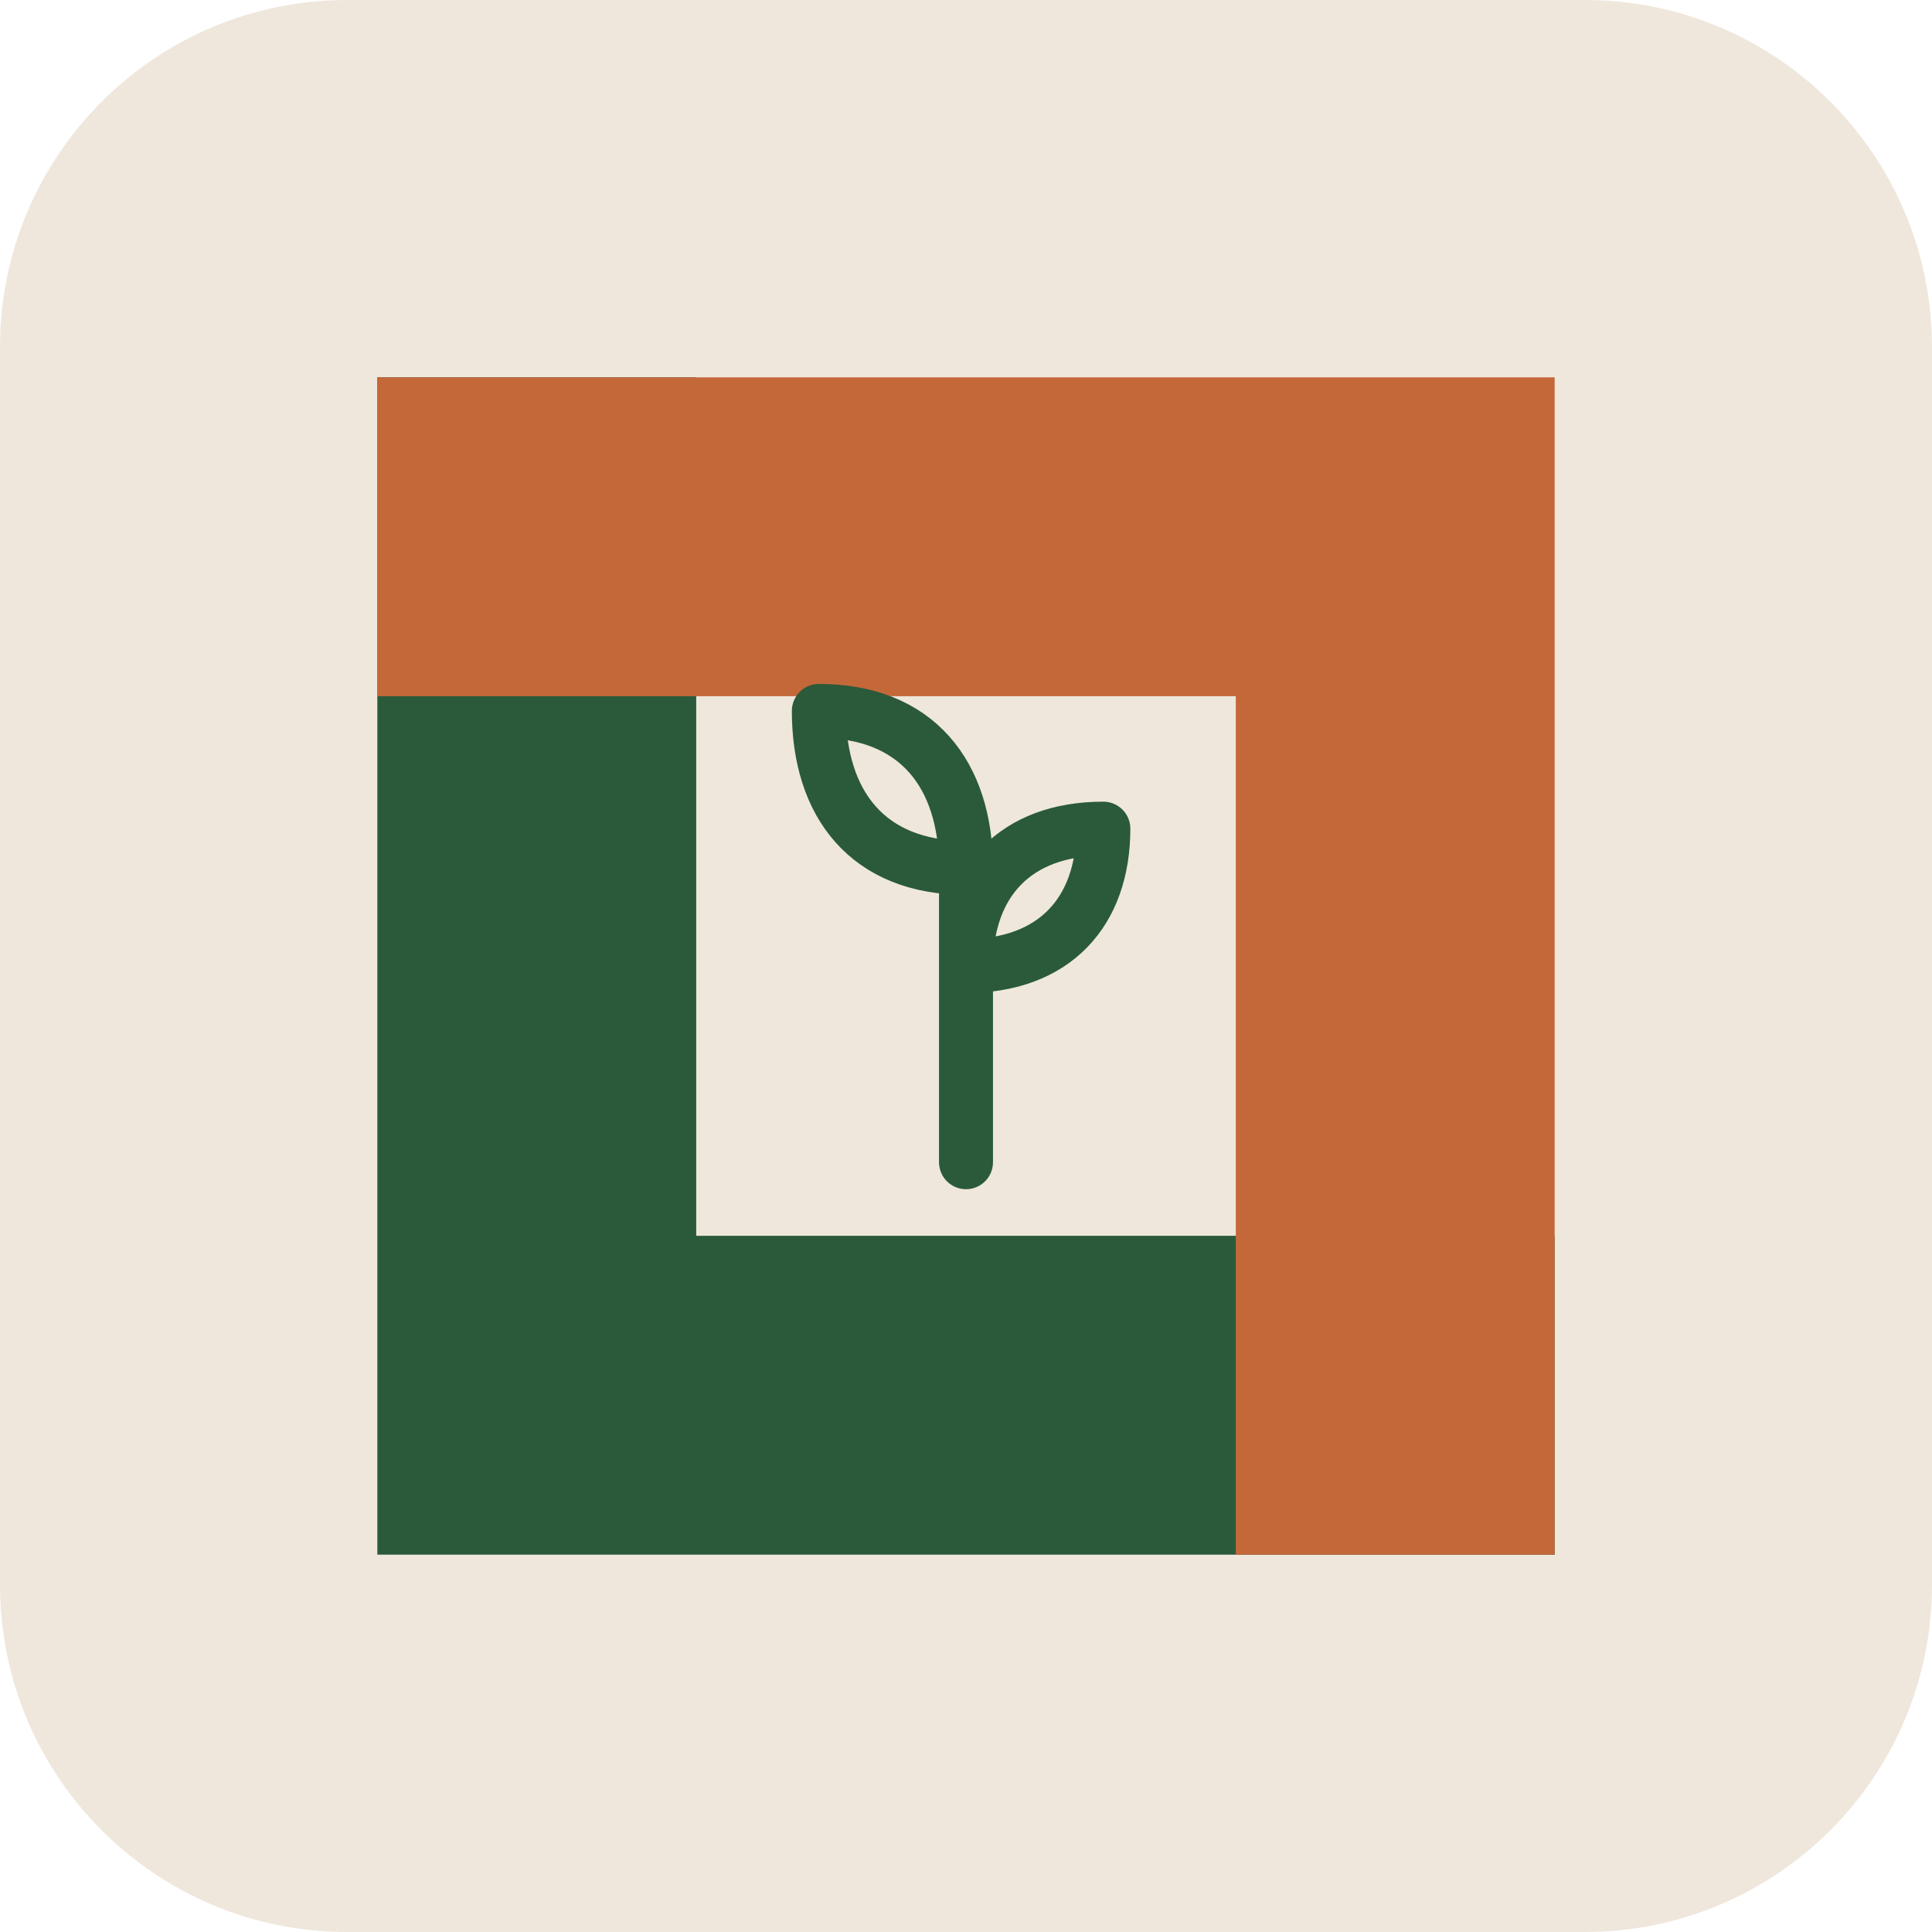
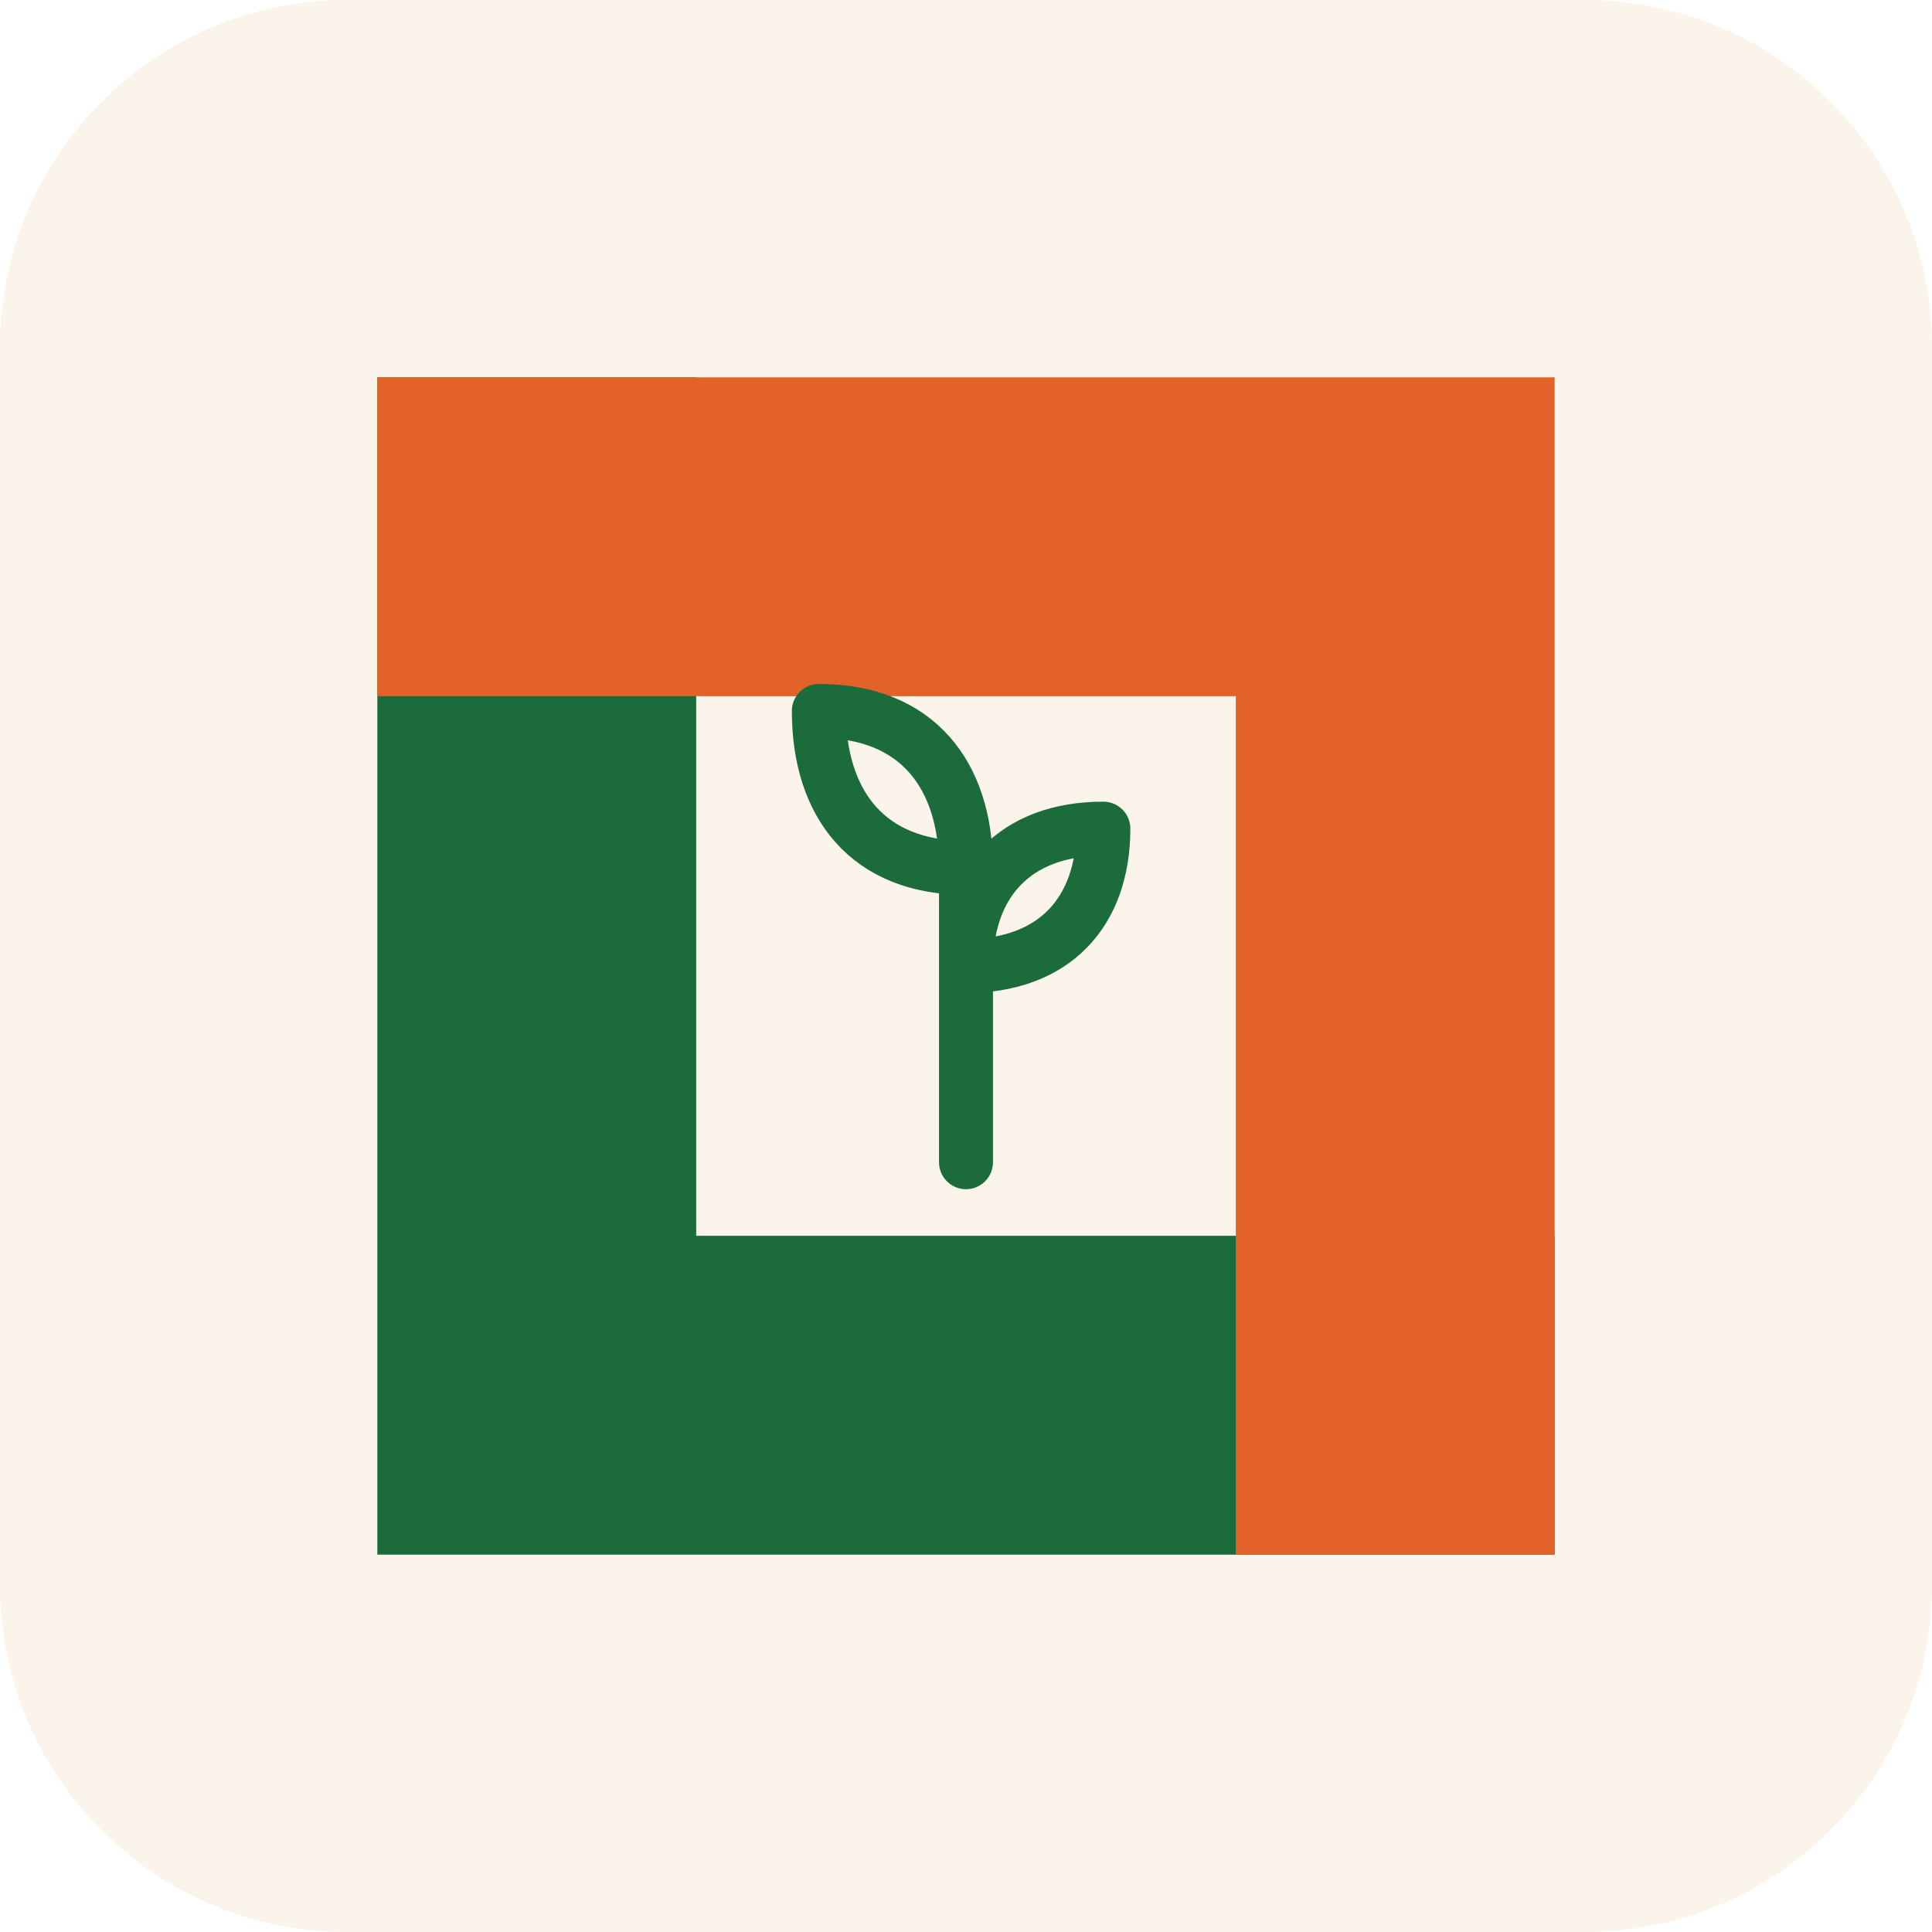
<svg xmlns="http://www.w3.org/2000/svg" viewBox="0 0 64 64" width="64" height="64">
-   <rect width="64" height="64" rx="11.5" fill="#EFE7DC" />
+   <rect width="64" height="64" rx="11.5" fill="#FAF4EA" />
  <g transform="translate(6 6) scale(0.8125)">
-     <path d="M8 8h13v35h35v13H8z" fill="#2A5A3A" />
-     <path d="M56 56H43V21H8V8h48z" fill="#C4683A" />
-     <path d="M32 40V28m0 0c-4 0-6-2.6-6-6.4 4 0 6 2.6 6 6.4zm0 4c3.6 0 5.6-2.2 5.6-5.6-3.6 0-5.6 2.2-5.6 5.6z" fill="none" stroke="#2A5A3A" stroke-width="2.2" stroke-linecap="round" stroke-linejoin="round" />
+     <path d="M8 8h13v35h35v13H8z" fill="#1B6B3D" />
+     <path d="M56 56H43V21H8V8h48z" fill="#E2622A" />
+     <path d="M32 40V28m0 0c-4 0-6-2.6-6-6.4 4 0 6 2.6 6 6.4zm0 4c3.6 0 5.6-2.2 5.6-5.6-3.6 0-5.6 2.2-5.6 5.6z" fill="none" stroke="#1B6B3D" stroke-width="2.2" stroke-linecap="round" stroke-linejoin="round" />
  </g>
</svg>
